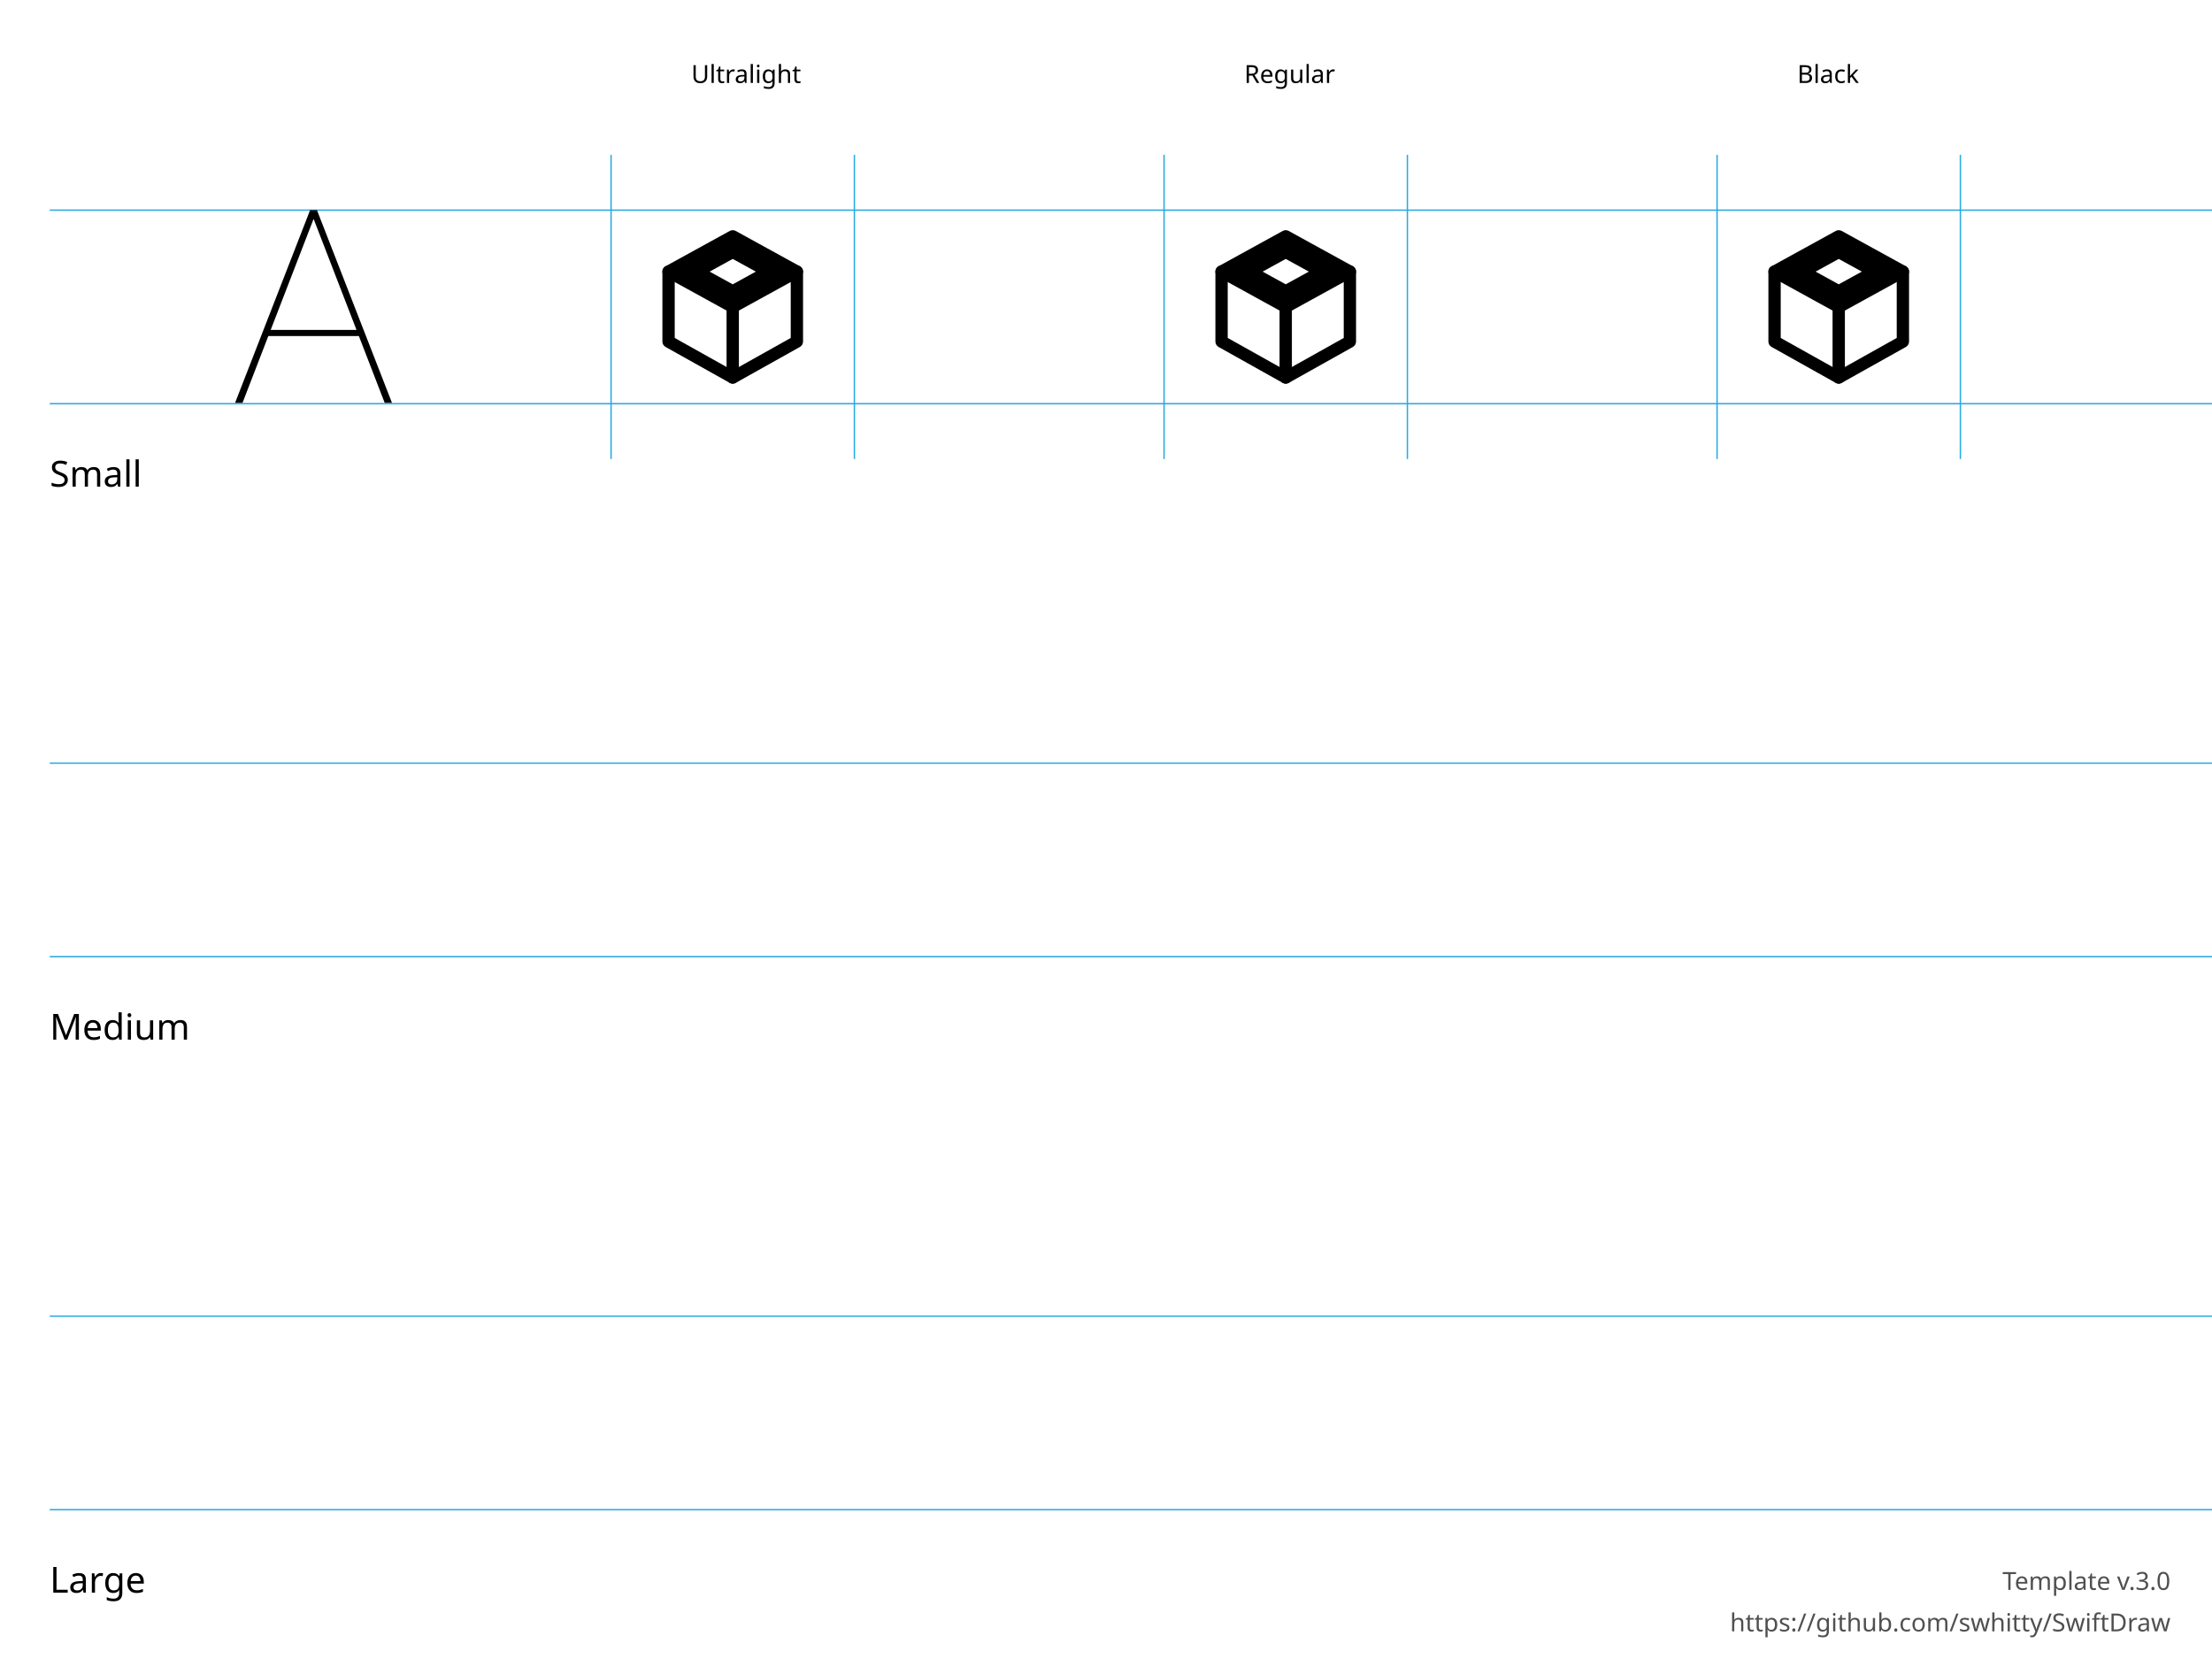
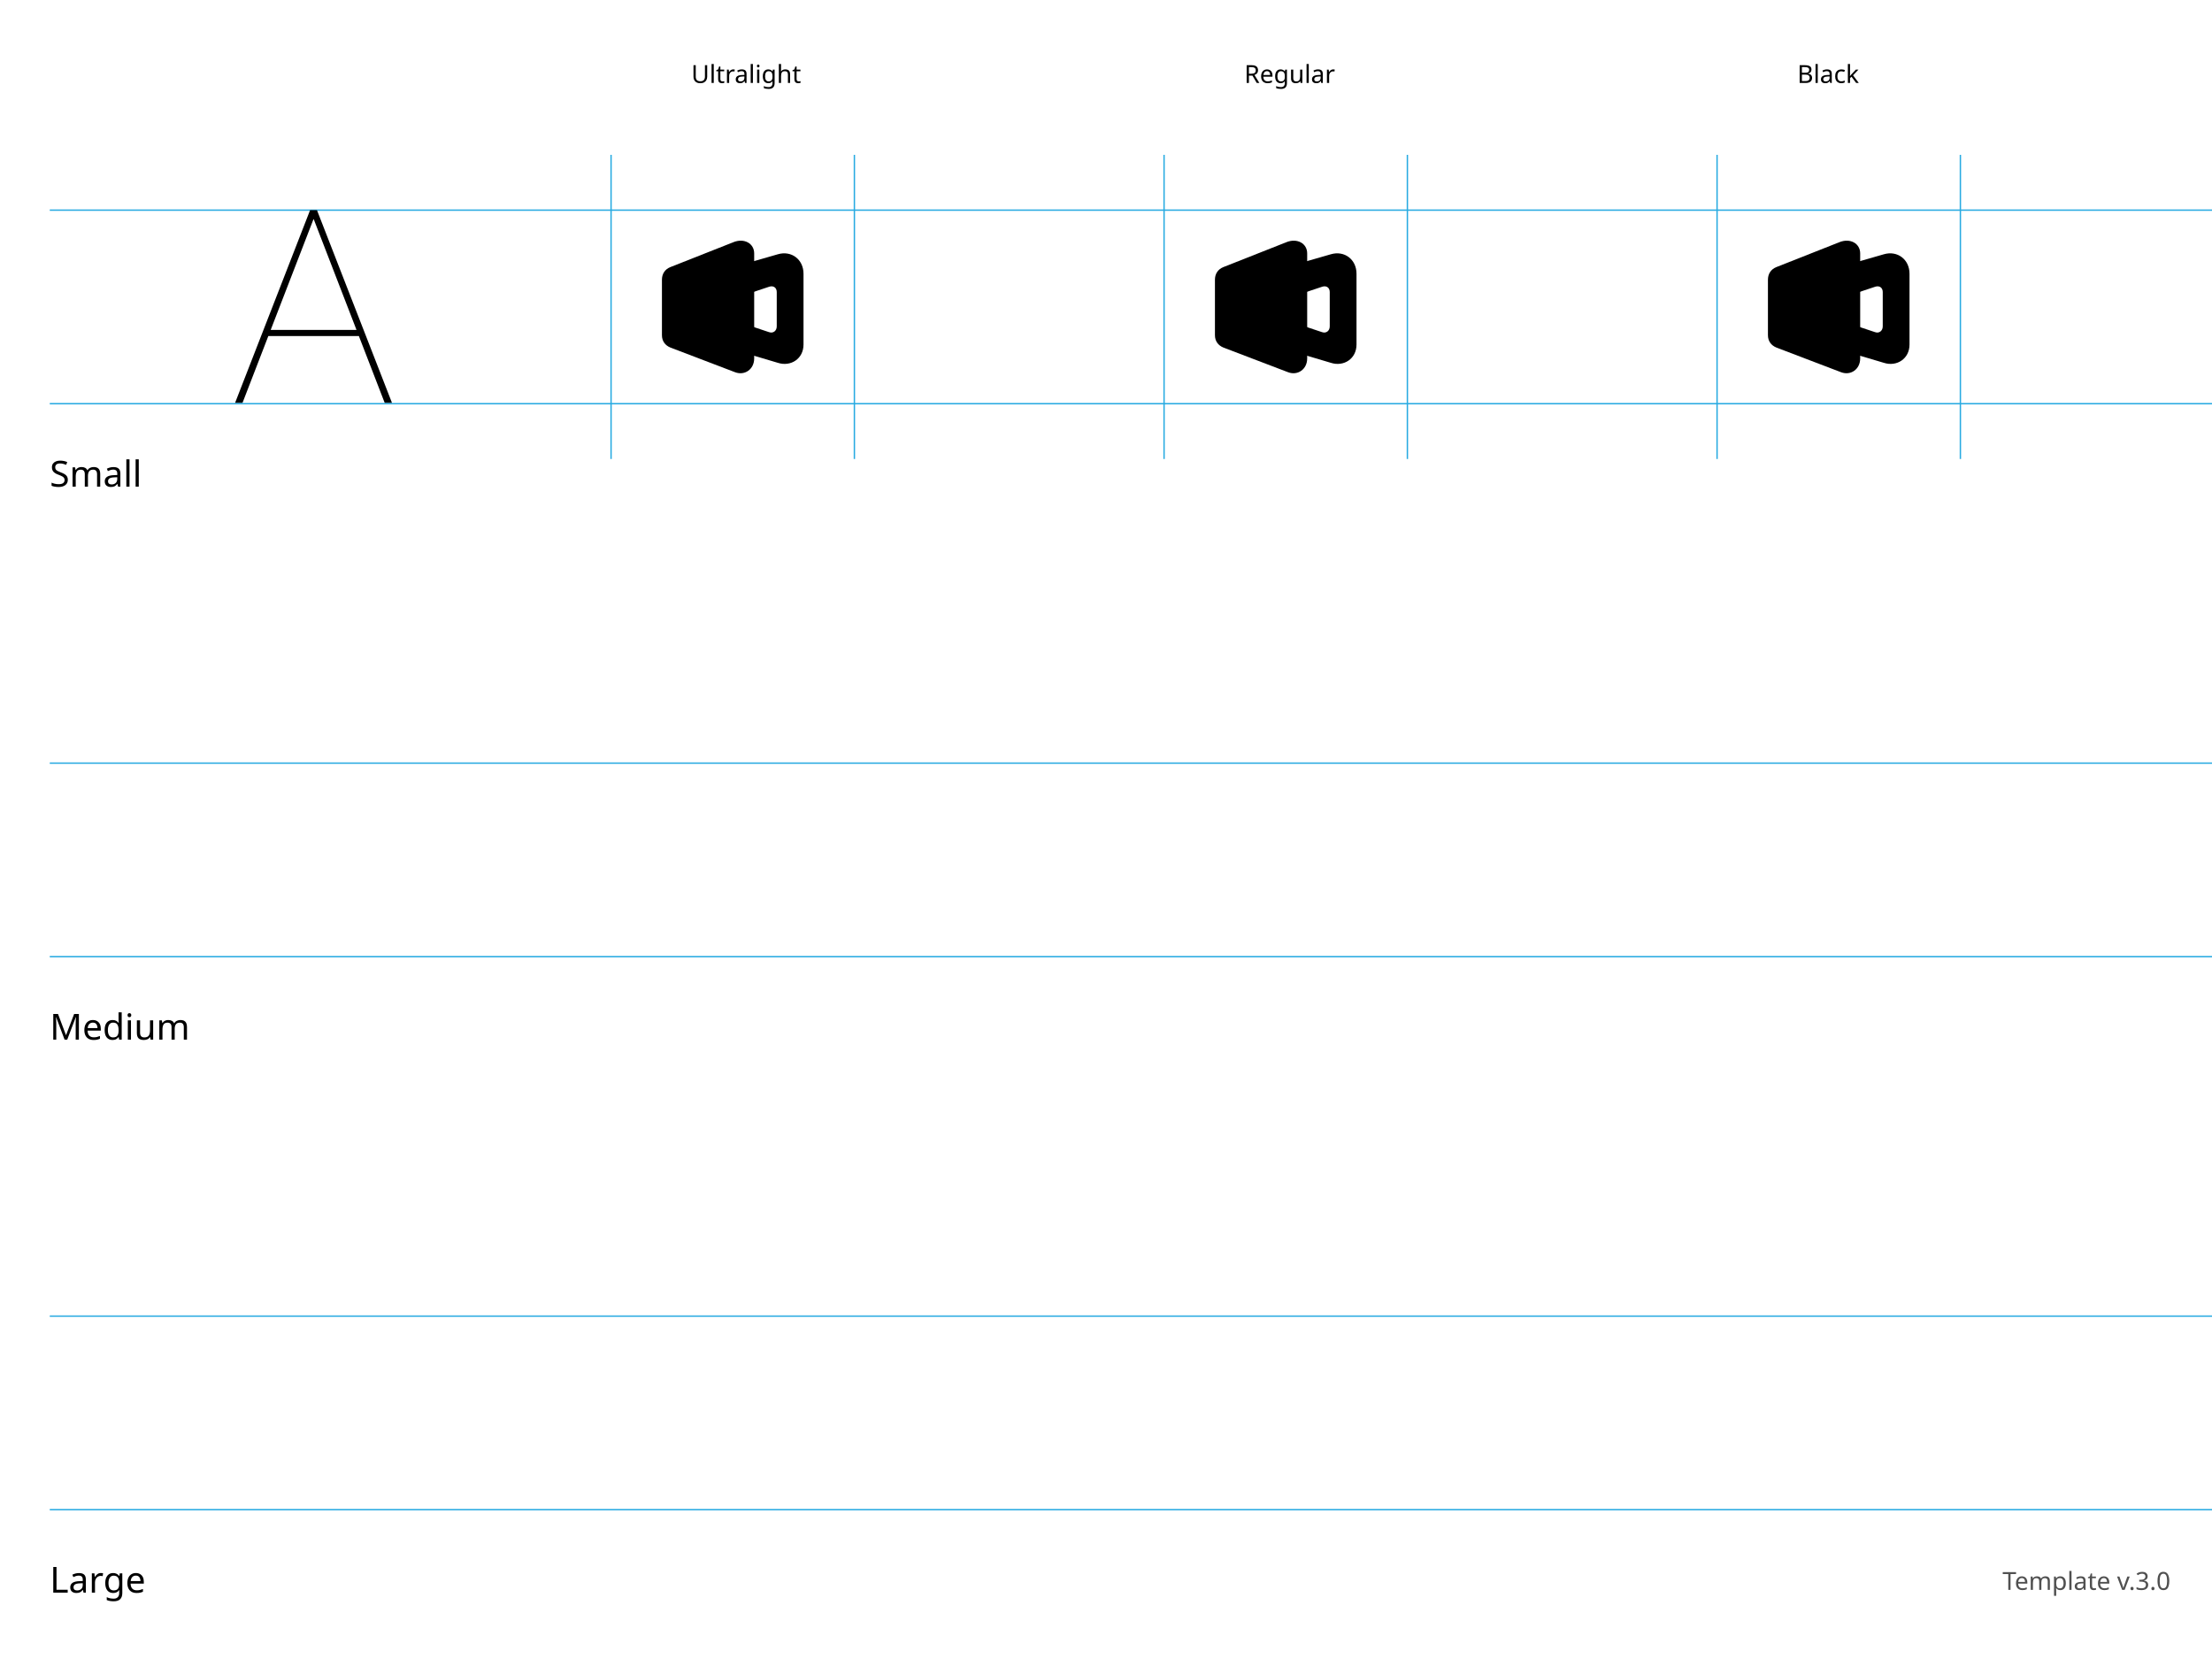
<svg xmlns="http://www.w3.org/2000/svg" height="600" width="800">
  <g id="Notes" font-family="LucidaGrande, 'Lucida Grande', sans-serif" font-size="13">
    <rect fill="white" height="600.0" width="800.0" x="0.0" y="0.0" />
    <g font-size="13">
      <text x="18.0" y="176.0">Small</text>
      <text x="18.0" y="376.0">Medium</text>
      <text x="18.0" y="576.0">Large</text>
    </g>
    <g font-size="9">
      <text x="250.0" y="30.0">Ultralight</text>
      <text x="450.0" y="30.0">Regular</text>
      <text x="650.0" y="30.0">Black</text>
      <text id="template-version" fill="#505050" text-anchor="end" x="785.0" y="575.0">Template v.3.0</text>
-       <a href="https://github.com/swhitty/SwiftDraw">
-         <text fill="#505050" text-anchor="end" x="785.0" y="590.0">https://github.com/swhitty/SwiftDraw</text>
-       </a>
    </g>
  </g>
  <g id="Guides" stroke="rgb(39, 170, 225)" stroke-width="0.5">
    <path id="Capline-S" d="M18,76 l800,0" />
    <path id="H-reference" d="M85,145.755 L87.685,145.755 L113.369,79.287 L114.052,79.287 L114.052,76 L112.148,76 L85,145.755 Z M95.693,121.536 L130.996,121.536 L130.263,119.313 L96.474,119.313 L95.693,121.536 Z M139.15,145.755 L141.787,145.755 L114.638,76 L113.466,76 L113.466,79.287 L139.15,145.755 Z" stroke="none" transform="translate(0,0)" />
    <path id="Baseline-S" d="M18,146 l800,0" />
    <path id="left-margin-Ultralight-S" d="M221,56 l0,110" />
    <path id="right-margin-Ultralight-S" d="M309,56 l0,110" />
    <path id="left-margin-Regular-S" d="M421,56 l0,110" />
    <path id="right-margin-Regular-S" d="M509,56 l0,110" />
    <path id="left-margin-Black-S" d="M621,56 l0,110" />
    <path id="right-margin-Black-S" d="M709,56 l0,110" />
    <path id="Capline-M" d="M18,276 l800,0" />
    <path id="Baseline-M" d="M18,346 l800,0" />
    <path id="Capline-L" d="M18,476 l800,0" />
    <path id="Baseline-L" d="M18,546 l800,0" />
  </g>
  <g id="Symbols">
-     <g id="Ultralight-S" transform="translate(0,0)">
-       <path d="M263.926,87.425 L287.133,100.188 L285.979,98.236 L285.979,123.532 L287.118,121.588 L263.911,134.583 L266.089,134.583 L242.882,121.588 L244.021,123.532 L244.021,98.236 L242.867,100.188 L266.074,87.425 L263.926,87.425 Z M266.074,83.521 C265.405,83.153 264.595,83.153 263.926,83.521 L240.72,96.284 C240.008,96.676 239.566,97.424 239.566,98.236 L239.566,123.532 C239.566,124.338 240.001,125.081 240.705,125.475 L263.911,138.471 C264.588,138.85 265.412,138.85 266.089,138.471 L289.295,125.475 C289.999,125.081 290.434,124.338 290.434,123.532 L290.434,98.236 C290.434,97.424 289.992,96.676 289.28,96.284 L266.074,83.521 Z" />
-       <path d="M240.72,100.188 L263.926,112.952 C264.595,113.32 265.405,113.32 266.074,112.952 L289.28,100.188 C290.358,99.596 290.752,98.241 290.159,97.163 C289.566,96.085 288.211,95.691 287.133,96.284 L263.926,109.048 L266.074,109.048 L242.867,96.284 C241.789,95.691 240.434,96.085 239.841,97.163 C239.248,98.241 239.642,99.596 240.72,100.188 Z" />
-       <path d="M262.772,111 L262.772,136.527 C262.772,137.758 263.77,138.755 265,138.755 C266.23,138.755 267.228,137.758 267.228,136.527 L267.228,111 C267.228,109.77 266.23,108.772 265,108.772 C263.77,108.772 262.772,109.77 262.772,111 Z" />
-       <path d="M265,86.75 L285.886,98.236 L265,109.725 L244.114,98.236 Z M265,93.642 L256.646,98.236 L265,102.831 L273.354,98.236 Z" />
+     <g id="Ultralight-S">
+       <path fill-rule="evenodd" d="M266.6 96.2 L281.32 91.96 C286.2 90.52 290.6 93.8 290.6 99 L290.6 124.6 C290.6 129.8 285.96 132.68 281.4 131.24 L266.6 126.84 L266.6 116.28 L278.12 120.12 C279.72 120.68 280.92 119.56 280.92 118.04 L280.92 105.64 C280.92 104.04 279.72 103.16 278.12 103.72 L266.6 107.56 Z" />
+       <path fill-rule="evenodd" d="M242.44 96.6 L265.32 87.56 C269.16 86.04 272.76 88.04 272.76 91.64 L272.76 129.64 C272.76 133.56 269.32 135.96 265.8 134.6 L242.52 125.72 C240.52 124.92 239.4 123.32 239.4 121.24 L239.4 101.16 C239.4 99.08 240.44 97.4 242.44 96.6 Z" />
    </g>
-     <g id="Regular-S" transform="translate(0,0)">
-       <path d="M463.926,87.425 L487.133,100.188 L485.979,98.236 L485.979,123.532 L487.118,121.588 L463.911,134.583 L466.089,134.583 L442.882,121.588 L444.021,123.532 L444.021,98.236 L442.867,100.188 L466.074,87.425 L463.926,87.425 Z M466.074,83.521 C465.405,83.153 464.595,83.153 463.926,83.521 L440.72,96.284 C440.008,96.676 439.566,97.424 439.566,98.236 L439.566,123.532 C439.566,124.338 440.001,125.081 440.705,125.475 L463.911,138.471 C464.588,138.85 465.412,138.85 466.089,138.471 L489.295,125.475 C489.999,125.081 490.434,124.338 490.434,123.532 L490.434,98.236 C490.434,97.424 489.992,96.676 489.28,96.284 L466.074,83.521 Z" />
-       <path d="M440.72,100.188 L463.926,112.952 C464.595,113.32 465.405,113.32 466.074,112.952 L489.28,100.188 C490.358,99.596 490.752,98.241 490.159,97.163 C489.566,96.085 488.211,95.691 487.133,96.284 L463.926,109.048 L466.074,109.048 L442.867,96.284 C441.789,95.691 440.434,96.085 439.841,97.163 C439.248,98.241 439.642,99.596 440.72,100.188 Z" />
-       <path d="M462.772,111 L462.772,136.527 C462.772,137.758 463.77,138.755 465,138.755 C466.23,138.755 467.228,137.758 467.228,136.527 L467.228,111 C467.228,109.77 466.23,108.772 465,108.772 C463.77,108.772 462.772,109.77 462.772,111 Z" />
-       <path d="M465,86.75 L485.886,98.236 L465,109.725 L444.114,98.236 Z M465,93.642 L456.646,98.236 L465,102.831 L473.354,98.236 Z" />
+     <g id="Regular-S">
+       <path fill-rule="evenodd" d="M466.6 96.2 L481.32 91.96 C486.2 90.52 490.6 93.8 490.6 99 L490.6 124.6 C490.6 129.8 485.96 132.68 481.4 131.24 L466.6 126.84 L466.6 116.28 L478.12 120.12 C479.72 120.68 480.92 119.56 480.92 118.04 L480.92 105.64 C480.92 104.04 479.72 103.16 478.12 103.72 L466.6 107.56 Z" />
+       <path fill-rule="evenodd" d="M442.44 96.6 L465.32 87.56 C469.16 86.04 472.76 88.04 472.76 91.64 L472.76 129.64 C472.76 133.56 469.32 135.96 465.8 134.6 L442.52 125.72 C440.52 124.92 439.4 123.32 439.4 121.24 L439.4 101.16 C439.4 99.08 440.44 97.4 442.44 96.6 Z" />
    </g>
-     <g id="Black-S" transform="translate(0,0)">
-       <path d="M663.926,87.425 L687.133,100.188 L685.979,98.236 L685.979,123.532 L687.118,121.588 L663.911,134.583 L666.089,134.583 L642.882,121.588 L644.021,123.532 L644.021,98.236 L642.867,100.188 L666.074,87.425 L663.926,87.425 Z M666.074,83.521 C665.405,83.153 664.595,83.153 663.926,83.521 L640.72,96.284 C640.008,96.676 639.566,97.424 639.566,98.236 L639.566,123.532 C639.566,124.338 640.001,125.081 640.705,125.475 L663.911,138.471 C664.588,138.85 665.412,138.85 666.089,138.471 L689.295,125.475 C689.999,125.081 690.434,124.338 690.434,123.532 L690.434,98.236 C690.434,97.424 689.992,96.676 689.28,96.284 L666.074,83.521 Z" />
-       <path d="M640.72,100.188 L663.926,112.952 C664.595,113.32 665.405,113.32 666.074,112.952 L689.28,100.188 C690.358,99.596 690.752,98.241 690.159,97.163 C689.566,96.085 688.211,95.691 687.133,96.284 L663.926,109.048 L666.074,109.048 L642.867,96.284 C641.789,95.691 640.434,96.085 639.841,97.163 C639.248,98.241 639.642,99.596 640.72,100.188 Z" />
-       <path d="M662.772,111 L662.772,136.527 C662.772,137.758 663.77,138.755 665,138.755 C666.23,138.755 667.228,137.758 667.228,136.527 L667.228,111 C667.228,109.77 666.23,108.772 665,108.772 C663.77,108.772 662.772,109.77 662.772,111 Z" />
-       <path d="M665,86.75 L685.886,98.236 L665,109.725 L644.114,98.236 Z M665,93.642 L656.646,98.236 L665,102.831 L673.354,98.236 Z" />
+     <g id="Black-S">
+       <path fill-rule="evenodd" d="M666.6 96.2 L681.32 91.96 C686.2 90.52 690.6 93.8 690.6 99 L690.6 124.6 C690.6 129.8 685.96 132.68 681.4 131.24 L666.6 126.84 L666.6 116.28 L678.12 120.12 C679.72 120.68 680.92 119.56 680.92 118.04 L680.92 105.64 C680.92 104.04 679.72 103.16 678.12 103.72 L666.6 107.56 Z" />
+       <path fill-rule="evenodd" d="M642.44 96.6 L665.32 87.56 C669.16 86.04 672.76 88.04 672.76 91.64 L672.76 129.64 C672.76 133.56 669.32 135.96 665.8 134.6 L642.52 125.72 C640.52 124.92 639.4 123.32 639.4 121.24 L639.4 101.16 C639.4 99.08 640.44 97.4 642.44 96.6 Z" />
    </g>
  </g>
</svg>
